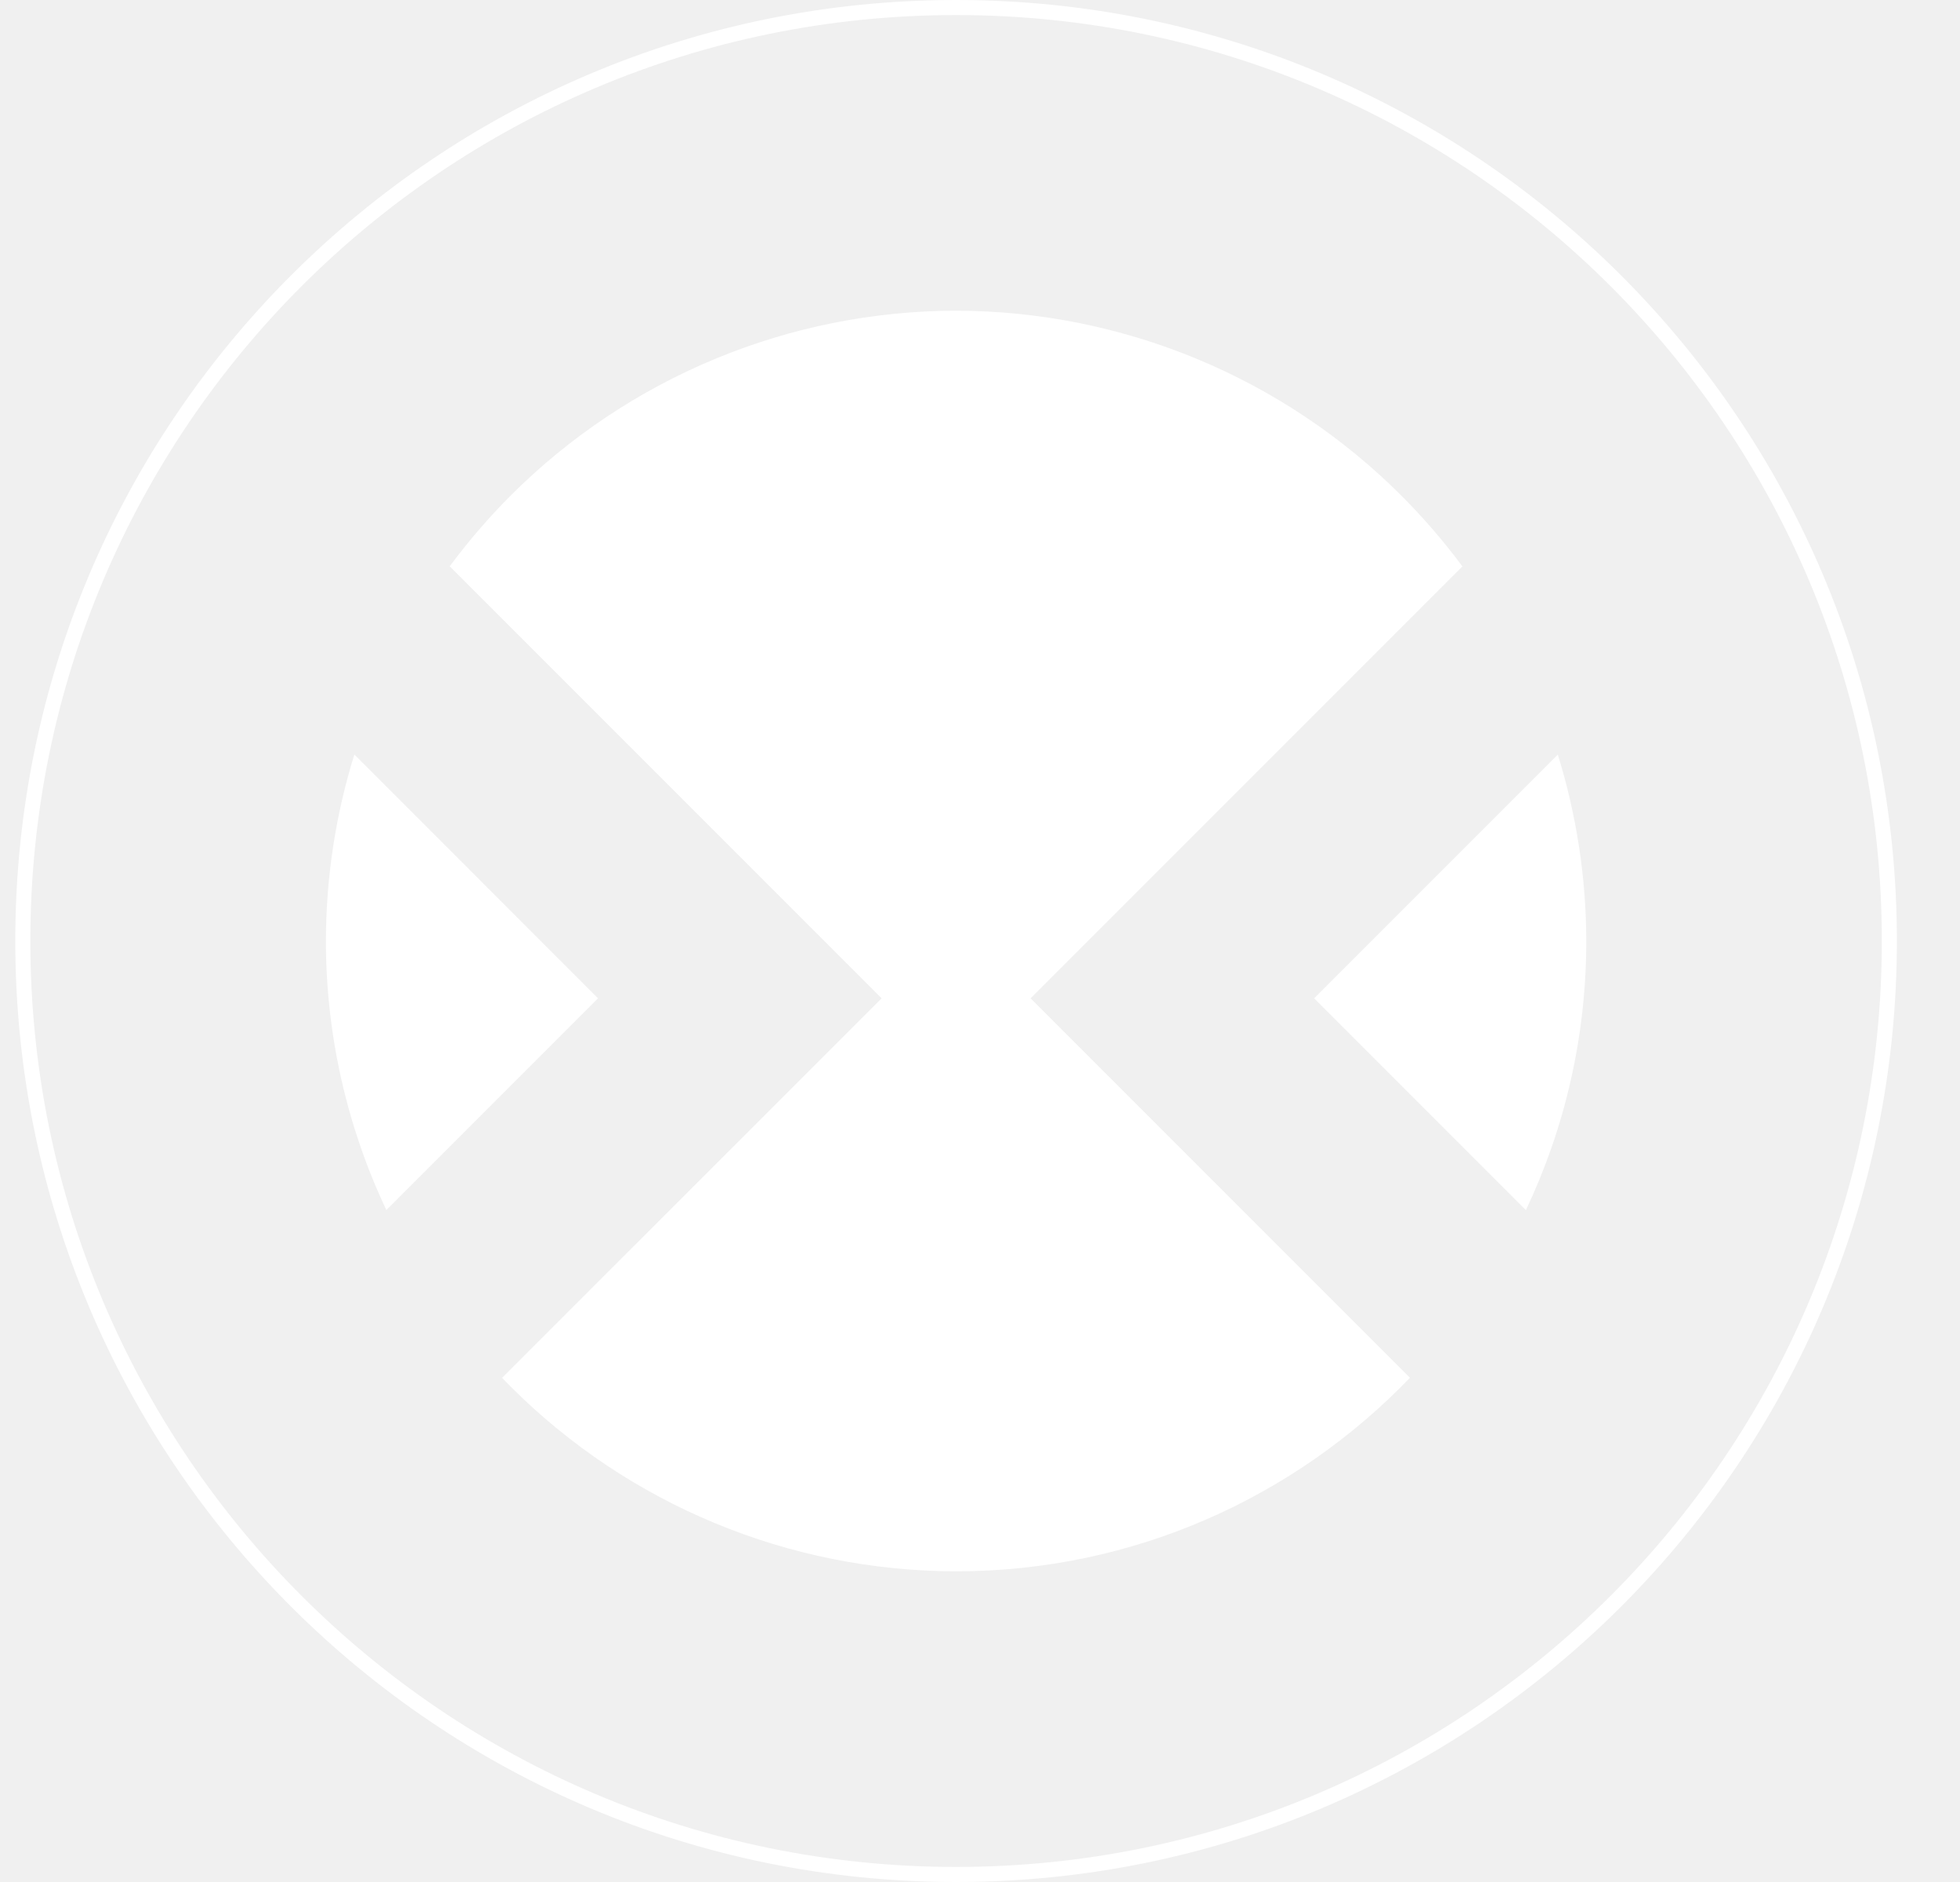
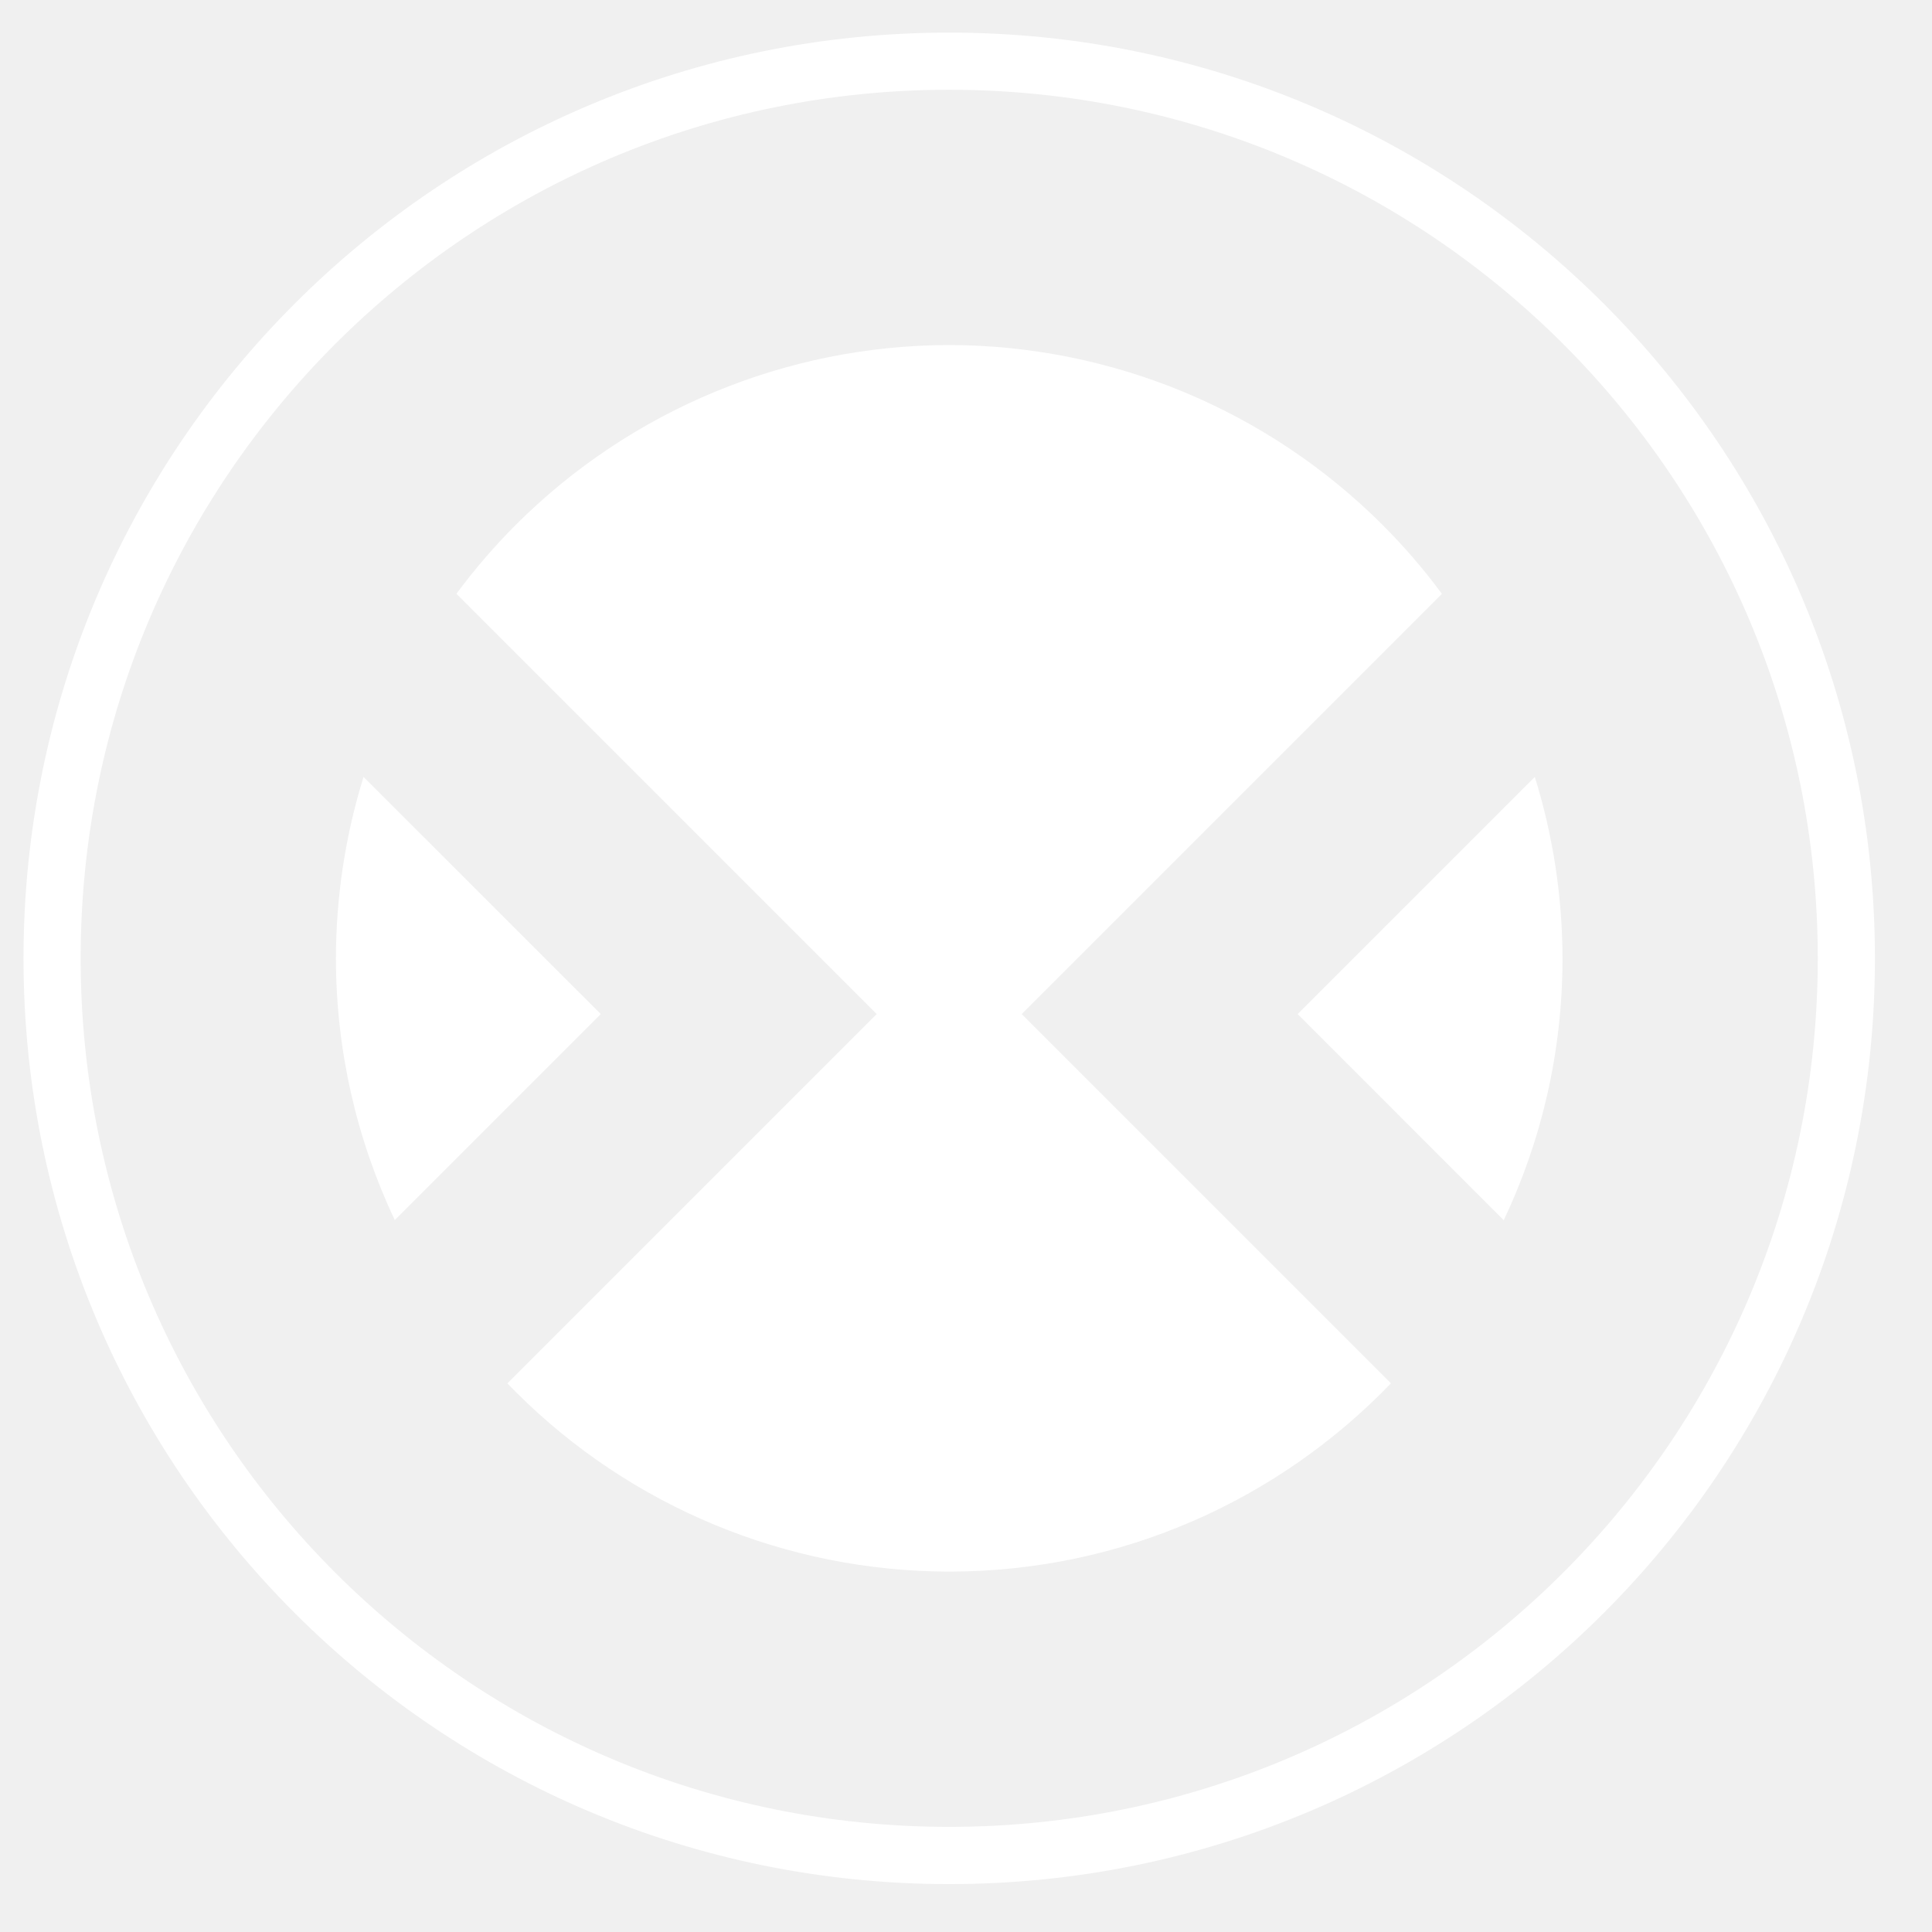
- <svg xmlns="http://www.w3.org/2000/svg" width="25" height="24" viewBox="0 0 25 24" fill="none">
-   <path fill-rule="evenodd" clip-rule="evenodd" d="M12.195 23.808C18.716 23.808 24.003 18.521 24.003 12C24.003 5.479 18.716 0.192 12.195 0.192C5.674 0.192 0.387 5.479 0.387 12C0.387 18.521 5.674 23.808 12.195 23.808ZM12.195 24C18.822 24 24.195 18.627 24.195 12C24.195 5.373 18.822 0 12.195 0C5.567 0 0.195 5.373 0.195 12C0.195 18.627 5.567 24 12.195 24Z" fill="white" />
-   <path d="M19.87 9.623L16.762 12.731L19.463 15.432C19.956 14.391 20.233 13.229 20.233 12.002C20.232 11.188 20.107 10.386 19.87 9.623Z" fill="white" />
-   <path d="M4.928 15.431C4.426 14.369 4.158 13.199 4.157 12.002C4.158 11.188 4.282 10.386 4.52 9.622L7.628 12.731L4.928 15.431Z" fill="white" />
-   <path d="M6.513 17.682C6.476 17.645 6.44 17.608 6.404 17.571L11.245 12.731L5.736 7.222C5.971 6.905 6.23 6.604 6.512 6.321C8.019 4.814 10.062 3.966 12.193 3.962C14.325 3.966 16.368 4.814 17.875 6.321C18.158 6.604 18.418 6.906 18.653 7.223L13.145 12.731L17.984 17.57C16.521 19.09 14.465 20.038 12.193 20.038C10.062 20.035 8.019 19.188 6.513 17.682Z" fill="white" />
+ <svg xmlns="http://www.w3.org/2000/svg" width="24" height="24" viewBox="0 0 24 24" fill="none">
+   <path d="M19.066 9.651L16.12 12.597L18.68 15.158C19.148 14.171 19.41 13.069 19.41 11.907C19.409 11.135 19.291 10.375 19.066 9.651Z" fill="white" />
+   <path d="M4.904 15.156C4.428 14.15 4.174 13.041 4.173 11.907C4.174 11.135 4.291 10.375 4.516 9.651L7.463 12.597L4.904 15.156Z" fill="white" />
+   <path d="M6.406 17.29C6.371 17.255 6.337 17.22 6.303 17.185L10.891 12.597L5.67 7.376C5.892 7.075 6.138 6.79 6.405 6.522C7.833 5.094 9.77 4.289 11.79 4.286C13.81 4.289 15.747 5.093 17.176 6.522C17.444 6.79 17.69 7.076 17.912 7.377L12.692 12.597L17.279 17.184C15.892 18.625 13.943 19.523 11.79 19.523C9.77 19.521 7.834 18.718 6.406 17.29Z" fill="white" />
+   <path fill-rule="evenodd" clip-rule="evenodd" d="M11.791 22.694C17.75 22.694 22.581 17.863 22.581 11.905C22.581 5.946 17.75 1.115 11.791 1.115C5.833 1.115 1.002 5.946 1.002 11.905C1.002 17.863 5.833 22.694 11.791 22.694ZM11.791 23.405C18.143 23.405 23.291 18.256 23.291 11.905C23.291 5.553 18.143 0.405 11.791 0.405C5.44 0.405 0.292 5.553 0.292 11.905C0.292 18.256 5.44 23.405 11.791 23.405Z" fill="white" />
</svg>
